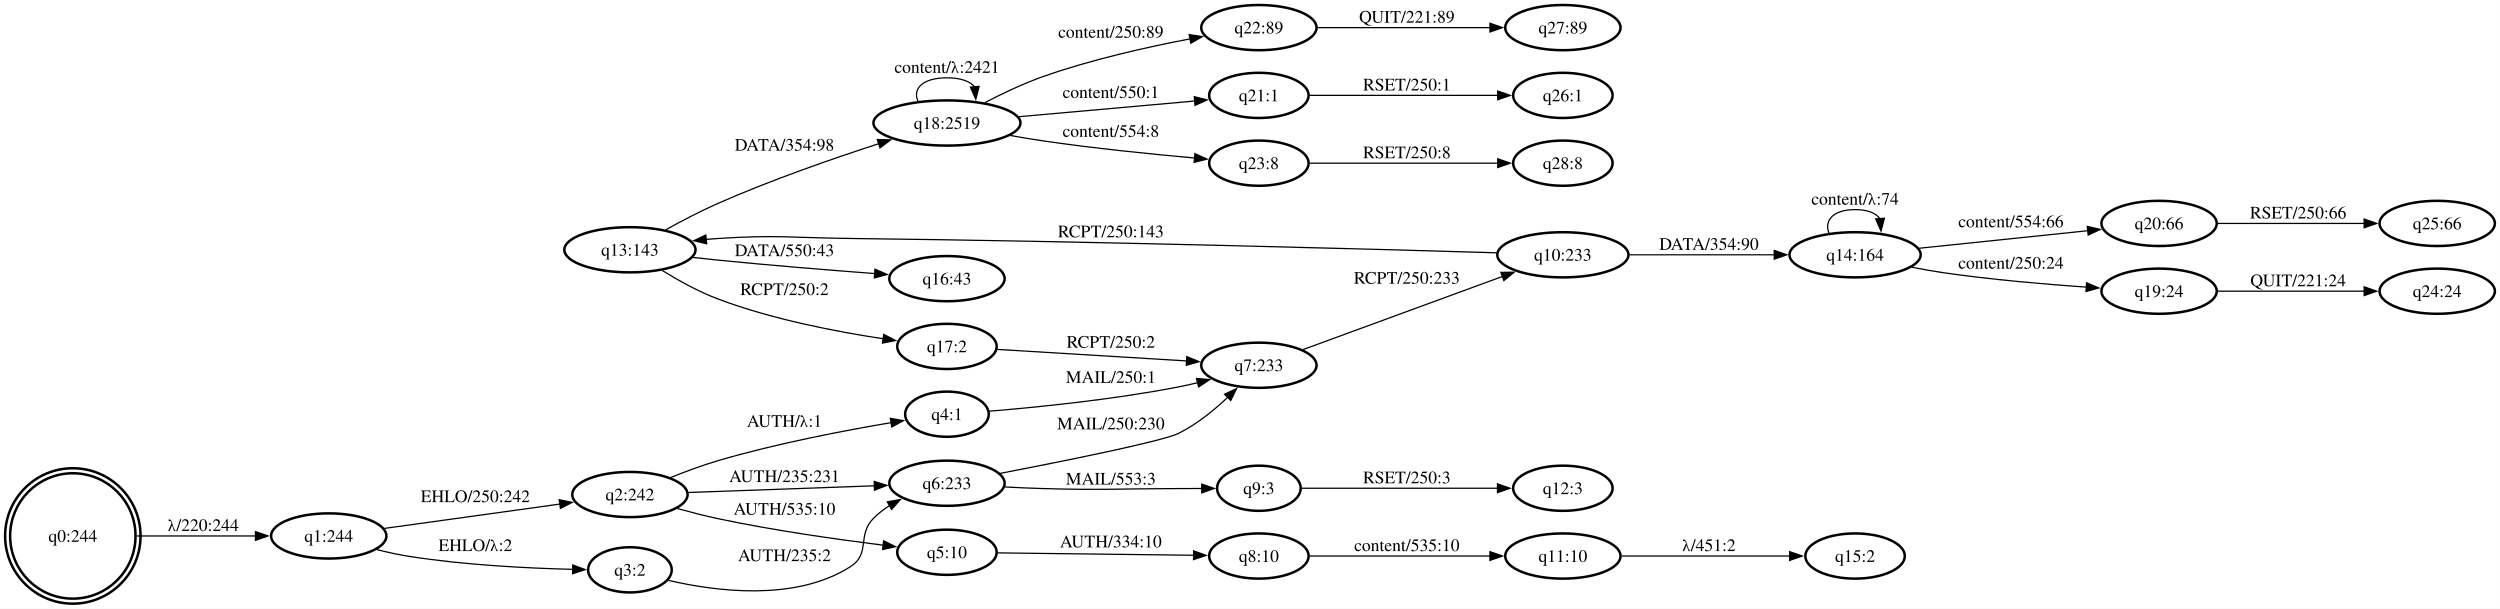
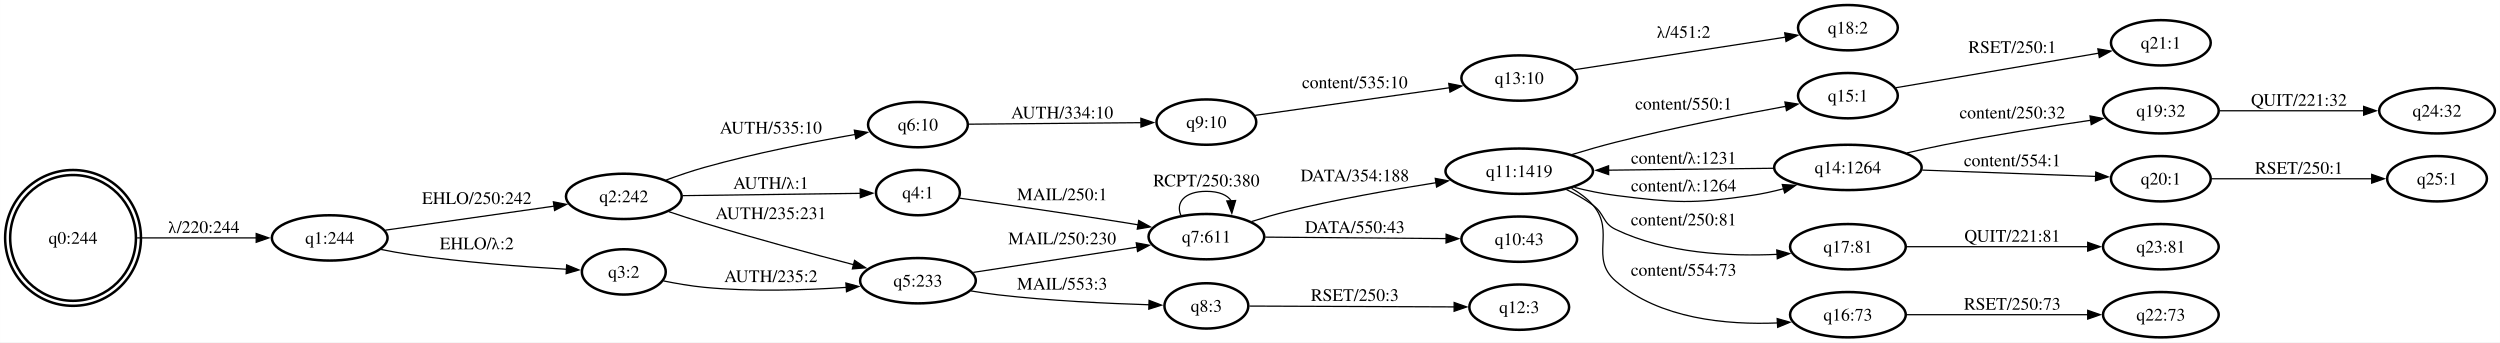
- <svg xmlns="http://www.w3.org/2000/svg" width="1992pt" height="485pt" viewBox="0.00 0.00 1991.65 484.95">
-   <g id="graph0" class="graph" transform="scale(1 1) rotate(0) translate(4 480.95)">
-     <polygon fill="white" stroke="none" points="-4,4 -4,-480.95 1987.65,-480.95 1987.65,4 -4,4" />
+ <svg xmlns="http://www.w3.org/2000/svg" width="1986pt" height="272pt" viewBox="0.00 0.00 1985.85 272.00">
+   <g id="graph0" class="graph" transform="scale(1 1) rotate(0) translate(4 268)">
+     <polygon fill="white" stroke="none" points="-4,4 -4,-268 1981.85,-268 1981.85,4 -4,4" />
    <g id="node1" class="node">
-       <ellipse fill="none" stroke="black" stroke-width="2" cx="750.38" cy="-382.95" rx="58.57" ry="18" />
-       <text text-anchor="middle" x="750.38" y="-378.27" font-family="Times,serif" font-size="14.00">q18:2519</text>
+       <ellipse fill="none" stroke="black" stroke-width="2" cx="1202.8" cy="-206" rx="45.95" ry="18" />
+       <text text-anchor="middle" x="1202.8" y="-201.32" font-family="Times,serif" font-size="14.00">q13:10</text>
+     </g>
+     <g id="node2" class="node">
+       <ellipse fill="none" stroke="black" stroke-width="2" cx="1463.9" cy="-246" rx="39.63" ry="18" />
+       <text text-anchor="middle" x="1463.9" y="-241.32" font-family="Times,serif" font-size="14.00">q18:2</text>
    </g>
    <g id="edge1" class="edge">
-       <path fill="none" stroke="black" d="M727.27,-400.36C722.96,-410.03 730.66,-418.95 750.38,-418.95 761.78,-418.95 769.17,-415.97 772.54,-411.58" />
-       <polygon fill="black" stroke="black" points="776.01,-412.13 773.36,-401.87 769.03,-411.54 776.01,-412.13" />
-       <text text-anchor="middle" x="750.38" y="-422.89" font-family="Times,serif" font-size="14.00">content/λ:2421</text>
-     </g>
-     <g id="node2" class="node">
-       <ellipse fill="none" stroke="black" stroke-width="2" cx="998.9" cy="-458.95" rx="45.95" ry="18" />
-       <text text-anchor="middle" x="998.9" y="-454.27" font-family="Times,serif" font-size="14.00">q22:89</text>
+       <path fill="none" stroke="black" d="M1246.6,-212.61C1292.8,-219.73 1366.2,-231.06 1414.5,-238.52" />
+       <polygon fill="black" stroke="black" points="1413.69,-241.94 1424.1,-240 1414.75,-235.02 1413.69,-241.94" />
+       <text text-anchor="middle" x="1333.4" y="-237.94" font-family="Times,serif" font-size="14.00">λ/451:2</text>
+     </g>
+     <g id="node3" class="node">
+       <ellipse fill="none" stroke="black" stroke-width="2" cx="1202.8" cy="-132" rx="58.57" ry="18" />
+       <text text-anchor="middle" x="1202.8" y="-127.33" font-family="Times,serif" font-size="14.00">q11:1419</text>
+     </g>
+     <g id="node4" class="node">
+       <ellipse fill="none" stroke="black" stroke-width="2" cx="1463.9" cy="-192" rx="39.63" ry="18" />
+       <text text-anchor="middle" x="1463.9" y="-187.32" font-family="Times,serif" font-size="14.00">q15:1</text>
    </g>
    <g id="edge2" class="edge">
-       <path fill="none" stroke="black" d="M780.49,-399.16C794.26,-406.31 811.12,-414.35 826.96,-419.95 865.25,-433.48 910.06,-443.5 944.19,-450" />
-       <polygon fill="black" stroke="black" points="943.37,-453.41 953.84,-451.78 944.64,-446.52 943.37,-453.41" />
-       <text text-anchor="middle" x="880.96" y="-450.89" font-family="Times,serif" font-size="14.00">content/250:89</text>
-     </g>
-     <g id="node3" class="node">
-       <ellipse fill="none" stroke="black" stroke-width="2" cx="998.9" cy="-404.95" rx="39.63" ry="18" />
-       <text text-anchor="middle" x="998.9" y="-400.27" font-family="Times,serif" font-size="14.00">q21:1</text>
+       <path fill="none" stroke="black" d="M1244.8,-145.26C1255.9,-148.65 1268.1,-152.15 1279.4,-155 1324.9,-166.5 1377.6,-176.81 1414.8,-183.6" />
+       <polygon fill="black" stroke="black" points="1413.85,-186.98 1424.31,-185.33 1415.1,-180.1 1413.85,-186.98" />
+       <text text-anchor="middle" x="1333.4" y="-180.94" font-family="Times,serif" font-size="14.00">content/550:1</text>
+     </g>
+     <g id="node5" class="node">
+       <ellipse fill="none" stroke="black" stroke-width="2" cx="1463.9" cy="-72" rx="45.95" ry="18" />
+       <text text-anchor="middle" x="1463.9" y="-67.33" font-family="Times,serif" font-size="14.00">q17:81</text>
    </g>
    <g id="edge3" class="edge">
-       <path fill="none" stroke="black" d="M807.63,-387.97C849.88,-391.74 907.23,-396.86 947.9,-400.48" />
-       <polygon fill="black" stroke="black" points="947.38,-403.95 957.65,-401.35 948,-396.97 947.38,-403.95" />
-       <text text-anchor="middle" x="880.96" y="-402.89" font-family="Times,serif" font-size="14.00">content/550:1</text>
-     </g>
-     <g id="node4" class="node">
-       <ellipse fill="none" stroke="black" stroke-width="2" cx="998.9" cy="-350.95" rx="39.63" ry="18" />
-       <text text-anchor="middle" x="998.9" y="-346.27" font-family="Times,serif" font-size="14.00">q23:8</text>
+       <path fill="none" stroke="black" d="M1240.3,-117.45C1247.6,-113.86 1254.9,-109.67 1261.4,-105 1270.8,-98.11 1268.8,-90.81 1279.4,-85.75 1319.3,-66.6 1369.9,-64.16 1407.8,-65.95" />
+       <polygon fill="black" stroke="black" points="1407.4,-69.43 1417.59,-66.53 1407.82,-62.44 1407.4,-69.43" />
+       <text text-anchor="middle" x="1333.4" y="-88.95" font-family="Times,serif" font-size="14.00">content/250:81</text>
+     </g>
+     <g id="node6" class="node">
+       <ellipse fill="none" stroke="black" stroke-width="2" cx="1463.9" cy="-18" rx="45.95" ry="18" />
+       <text text-anchor="middle" x="1463.9" y="-13.32" font-family="Times,serif" font-size="14.00">q16:73</text>
    </g>
    <g id="edge4" class="edge">
-       <path fill="none" stroke="black" d="M800.88,-373.01C809.55,-371.44 818.5,-369.93 826.96,-368.7 867.54,-362.77 913.83,-358.09 947.99,-355.03" />
-       <polygon fill="black" stroke="black" points="947.93,-358.55 957.58,-354.18 947.31,-351.58 947.93,-358.55" />
-       <text text-anchor="middle" x="880.96" y="-371.89" font-family="Times,serif" font-size="14.00">content/554:8</text>
-     </g>
-     <g id="node5" class="node">
-       <ellipse fill="none" stroke="black" stroke-width="2" cx="1241.1" cy="-458.95" rx="45.95" ry="18" />
-       <text text-anchor="middle" x="1241.1" y="-454.27" font-family="Times,serif" font-size="14.00">q27:89</text>
+       <path fill="none" stroke="black" d="M1244.3,-118.42C1250.7,-114.85 1256.7,-110.44 1261.4,-105 1279.6,-83.83 1258.2,-63.02 1279.4,-44.75 1314.3,-14.56 1367.7,-9.8 1407.9,-11.45" />
+       <polygon fill="black" stroke="black" points="1407.7,-14.94 1417.89,-12.02 1408.1,-7.95 1407.7,-14.94" />
+       <text text-anchor="middle" x="1333.4" y="-48.95" font-family="Times,serif" font-size="14.00">content/554:73</text>
+     </g>
+     <g id="node7" class="node">
+       <ellipse fill="none" stroke="black" stroke-width="2" cx="1463.9" cy="-135" rx="58.57" ry="18" />
+       <text text-anchor="middle" x="1463.9" y="-130.32" font-family="Times,serif" font-size="14.00">q14:1264</text>
    </g>
    <g id="edge5" class="edge">
-       <path fill="none" stroke="black" d="M1045.6,-458.95C1084.7,-458.95 1141.1,-458.95 1183.1,-458.95" />
-       <polygon fill="black" stroke="black" points="1182.99,-462.45 1192.99,-458.95 1182.99,-455.45 1182.99,-462.45" />
-       <text text-anchor="middle" x="1116.8" y="-462.89" font-family="Times,serif" font-size="14.00">QUIT/221:89</text>
-     </g>
-     <g id="node6" class="node">
-       <ellipse fill="none" stroke="black" stroke-width="2" cx="1241.1" cy="-404.95" rx="39.63" ry="18" />
-       <text text-anchor="middle" x="1241.1" y="-400.27" font-family="Times,serif" font-size="14.00">q26:1</text>
+       <path fill="none" stroke="black" d="M1246.6,-119.13C1257.2,-116.48 1268.6,-114.1 1279.4,-112.75 1327,-106.78 1339.9,-105.9 1387.4,-112.75 1395.7,-113.96 1404.5,-115.88 1412.9,-118.1" />
+       <polygon fill="black" stroke="black" points="1411.77,-121.42 1422.34,-120.76 1413.67,-114.68 1411.77,-121.42" />
+       <text text-anchor="middle" x="1333.4" y="-115.95" font-family="Times,serif" font-size="14.00">content/λ:1264</text>
+     </g>
+     <g id="node8" class="node">
+       <ellipse fill="none" stroke="black" stroke-width="2" cx="1712.5" cy="-234" rx="39.63" ry="18" />
+       <text text-anchor="middle" x="1712.5" y="-229.32" font-family="Times,serif" font-size="14.00">q21:1</text>
    </g>
    <g id="edge6" class="edge">
-       <path fill="none" stroke="black" d="M1039.3,-404.95C1080.2,-404.95 1144.4,-404.95 1189.2,-404.95" />
-       <polygon fill="black" stroke="black" points="1189.19,-408.45 1199.19,-404.95 1189.19,-401.45 1189.19,-408.45" />
-       <text text-anchor="middle" x="1116.8" y="-408.89" font-family="Times,serif" font-size="14.00">RSET/250:1</text>
-     </g>
-     <g id="node7" class="node">
-       <ellipse fill="none" stroke="black" stroke-width="2" cx="1241.1" cy="-350.95" rx="39.63" ry="18" />
-       <text text-anchor="middle" x="1241.1" y="-346.27" font-family="Times,serif" font-size="14.00">q28:8</text>
+       <path fill="none" stroke="black" d="M1502.1,-198.33C1545.1,-205.66 1616,-217.74 1663.2,-225.78" />
+       <polygon fill="black" stroke="black" points="1662.46,-229.2 1672.91,-227.43 1663.63,-222.3 1662.46,-229.2" />
+       <text text-anchor="middle" x="1594.5" y="-225.94" font-family="Times,serif" font-size="14.00">RSET/250:1</text>
+     </g>
+     <g id="node9" class="node">
+       <ellipse fill="none" stroke="black" stroke-width="2" cx="1712.5" cy="-72" rx="45.95" ry="18" />
+       <text text-anchor="middle" x="1712.5" y="-67.33" font-family="Times,serif" font-size="14.00">q23:81</text>
    </g>
    <g id="edge7" class="edge">
-       <path fill="none" stroke="black" d="M1039.3,-350.95C1080.2,-350.95 1144.4,-350.95 1189.2,-350.95" />
-       <polygon fill="black" stroke="black" points="1189.19,-354.45 1199.19,-350.95 1189.19,-347.45 1189.19,-354.45" />
-       <text text-anchor="middle" x="1116.8" y="-354.89" font-family="Times,serif" font-size="14.00">RSET/250:8</text>
-     </g>
-     <g id="node8" class="node">
-       <ellipse fill="none" stroke="black" stroke-width="2" cx="1241.1" cy="-277.95" rx="52.26" ry="18" />
-       <text text-anchor="middle" x="1241.1" y="-273.27" font-family="Times,serif" font-size="14.00">q10:233</text>
-     </g>
-     <g id="node9" class="node">
-       <ellipse fill="none" stroke="black" stroke-width="2" cx="1473.9" cy="-277.95" rx="52.26" ry="18" />
-       <text text-anchor="middle" x="1473.9" y="-273.27" font-family="Times,serif" font-size="14.00">q14:164</text>
+       <path fill="none" stroke="black" d="M1510.7,-72C1551.4,-72 1610.9,-72 1654.6,-72" />
+       <polygon fill="black" stroke="black" points="1654.39,-75.5 1664.39,-72 1654.39,-68.5 1654.39,-75.5" />
+       <text text-anchor="middle" x="1594.5" y="-75.95" font-family="Times,serif" font-size="14.00">QUIT/221:81</text>
+     </g>
+     <g id="node10" class="node">
+       <ellipse fill="none" stroke="black" stroke-width="2" cx="1712.5" cy="-18" rx="45.95" ry="18" />
+       <text text-anchor="middle" x="1712.5" y="-13.32" font-family="Times,serif" font-size="14.00">q22:73</text>
    </g>
    <g id="edge8" class="edge">
-       <path fill="none" stroke="black" d="M1294.2,-277.95C1328.4,-277.95 1373.3,-277.95 1409.6,-277.95" />
-       <polygon fill="black" stroke="black" points="1409.49,-281.45 1419.49,-277.95 1409.49,-274.45 1409.49,-281.45" />
-       <text text-anchor="middle" x="1357.5" y="-281.89" font-family="Times,serif" font-size="14.00">DATA/354:90</text>
-     </g>
-     <g id="node10" class="node">
-       <ellipse fill="none" stroke="black" stroke-width="2" cx="497.8" cy="-281.95" rx="52.26" ry="18" />
-       <text text-anchor="middle" x="497.8" y="-277.27" font-family="Times,serif" font-size="14.00">q13:143</text>
+       <path fill="none" stroke="black" d="M1510.7,-18C1551.4,-18 1610.9,-18 1654.6,-18" />
+       <polygon fill="black" stroke="black" points="1654.39,-21.5 1664.39,-18 1654.39,-14.5 1654.39,-21.5" />
+       <text text-anchor="middle" x="1594.5" y="-21.95" font-family="Times,serif" font-size="14.00">RSET/250:73</text>
    </g>
    <g id="edge9" class="edge">
-       <path fill="none" stroke="black" d="M1188.2,-279.54C1088.5,-282.5 863.35,-288.77 673.81,-290.95 626.81,-291.49 614.96,-293.98 568.06,-290.95 564.88,-290.74 561.63,-290.48 558.35,-290.19" />
-       <polygon fill="black" stroke="black" points="558.97,-286.73 548.67,-289.19 558.25,-293.7 558.97,-286.73" />
-       <text text-anchor="middle" x="880.96" y="-291.89" font-family="Times,serif" font-size="14.00">RCPT/250:143</text>
+       <path fill="none" stroke="black" d="M1404.7,-134.33C1365.8,-133.88 1314.6,-133.28 1273.6,-132.81" />
+       <polygon fill="black" stroke="black" points="1273.85,-129.31 1263.81,-132.7 1273.77,-136.31 1273.85,-129.31" />
+       <text text-anchor="middle" x="1333.4" y="-137.94" font-family="Times,serif" font-size="14.00">content/λ:1231</text>
+     </g>
+     <g id="node11" class="node">
+       <ellipse fill="none" stroke="black" stroke-width="2" cx="1712.5" cy="-126" rx="39.63" ry="18" />
+       <text text-anchor="middle" x="1712.5" y="-121.33" font-family="Times,serif" font-size="14.00">q20:1</text>
    </g>
    <g id="edge10" class="edge">
-       <path fill="none" stroke="black" d="M1453.1,-295.36C1449.2,-305.03 1456.1,-313.95 1473.9,-313.95 1484.1,-313.95 1490.8,-310.97 1493.8,-306.58" />
-       <polygon fill="black" stroke="black" points="1497.27,-307.12 1494.58,-296.87 1490.29,-306.56 1497.27,-307.12" />
-       <text text-anchor="middle" x="1473.9" y="-317.89" font-family="Times,serif" font-size="14.00">content/λ:74</text>
-     </g>
-     <g id="node11" class="node">
-       <ellipse fill="none" stroke="black" stroke-width="2" cx="1716.1" cy="-302.95" rx="45.95" ry="18" />
-       <text text-anchor="middle" x="1716.1" y="-298.27" font-family="Times,serif" font-size="14.00">q20:66</text>
+       <path fill="none" stroke="black" d="M1523,-132.88C1564.9,-131.35 1620.8,-129.31 1660.8,-127.85" />
+       <polygon fill="black" stroke="black" points="1660.82,-131.35 1670.69,-127.49 1660.56,-124.36 1660.82,-131.35" />
+       <text text-anchor="middle" x="1594.5" y="-135.94" font-family="Times,serif" font-size="14.00">content/554:1</text>
+     </g>
+     <g id="node12" class="node">
+       <ellipse fill="none" stroke="black" stroke-width="2" cx="1712.5" cy="-180" rx="45.95" ry="18" />
+       <text text-anchor="middle" x="1712.5" y="-175.32" font-family="Times,serif" font-size="14.00">q19:32</text>
    </g>
    <g id="edge11" class="edge">
-       <path fill="none" stroke="black" d="M1524.9,-283.16C1564.2,-287.24 1618.8,-292.92 1659.4,-297.15" />
-       <polygon fill="black" stroke="black" points="1658.88,-300.61 1669.19,-298.17 1659.61,-293.65 1658.88,-300.61" />
-       <text text-anchor="middle" x="1598.1" y="-299.89" font-family="Times,serif" font-size="14.00">content/554:66</text>
-     </g>
-     <g id="node12" class="node">
-       <ellipse fill="none" stroke="black" stroke-width="2" cx="1716.1" cy="-248.95" rx="45.95" ry="18" />
-       <text text-anchor="middle" x="1716.1" y="-244.27" font-family="Times,serif" font-size="14.00">q19:24</text>
+       <path fill="none" stroke="black" d="M1510.8,-146.52C1520.6,-148.81 1530.9,-151.09 1540.5,-153 1579.3,-160.67 1623.4,-167.59 1657.1,-172.51" />
+       <polygon fill="black" stroke="black" points="1656.21,-175.92 1666.6,-173.87 1657.2,-168.99 1656.21,-175.92" />
+       <text text-anchor="middle" x="1594.5" y="-173.94" font-family="Times,serif" font-size="14.00">content/250:32</text>
+     </g>
+     <g id="node13" class="node">
+       <ellipse fill="none" stroke="black" stroke-width="2" cx="1931.9" cy="-126" rx="39.63" ry="18" />
+       <text text-anchor="middle" x="1931.9" y="-121.33" font-family="Times,serif" font-size="14.00">q25:1</text>
    </g>
    <g id="edge12" class="edge">
-       <path fill="none" stroke="black" d="M1519.1,-268.05C1527.4,-266.42 1536,-264.88 1544.1,-263.7 1582,-258.19 1624.9,-254.5 1658.2,-252.18" />
-       <polygon fill="black" stroke="black" points="1658.34,-255.68 1668.09,-251.52 1657.88,-248.69 1658.34,-255.68" />
-       <text text-anchor="middle" x="1598.1" y="-266.89" font-family="Times,serif" font-size="14.00">content/250:24</text>
+       <path fill="none" stroke="black" d="M1753.1,-126C1788.9,-126 1841.7,-126 1880.5,-126" />
+       <polygon fill="black" stroke="black" points="1879.99,-129.5 1889.99,-126 1879.99,-122.5 1879.99,-129.5" />
+       <text text-anchor="middle" x="1822.2" y="-129.94" font-family="Times,serif" font-size="14.00">RSET/250:1</text>
+     </g>
+     <g id="node14" class="node">
+       <ellipse fill="none" stroke="black" stroke-width="2" cx="1931.9" cy="-180" rx="45.95" ry="18" />
+       <text text-anchor="middle" x="1931.9" y="-175.32" font-family="Times,serif" font-size="14.00">q24:32</text>
    </g>
    <g id="edge13" class="edge">
-       <path fill="none" stroke="black" d="M526.29,-297.87C538.81,-304.8 553.96,-312.74 568.06,-318.95 610.14,-337.49 659.43,-354.6 696,-366.46" />
-       <polygon fill="black" stroke="black" points="694.88,-369.77 705.47,-369.51 697.02,-363.11 694.88,-369.77" />
-       <text text-anchor="middle" x="620.93" y="-360.89" font-family="Times,serif" font-size="14.00">DATA/354:98</text>
-     </g>
-     <g id="node13" class="node">
-       <ellipse fill="none" stroke="black" stroke-width="2" cx="750.38" cy="-258.95" rx="45.95" ry="18" />
-       <text text-anchor="middle" x="750.38" y="-254.27" font-family="Times,serif" font-size="14.00">q16:43</text>
+       <path fill="none" stroke="black" d="M1759.3,-180C1792.7,-180 1838.1,-180 1873.8,-180" />
+       <polygon fill="black" stroke="black" points="1873.59,-183.5 1883.59,-180 1873.59,-176.5 1873.59,-183.5" />
+       <text text-anchor="middle" x="1822.2" y="-183.94" font-family="Times,serif" font-size="14.00">QUIT/221:32</text>
+     </g>
+     <g id="node15" class="node">
+       <ellipse fill="none" stroke="black" stroke-width="2" cx="954.27" cy="-80" rx="45.95" ry="18" />
+       <text text-anchor="middle" x="954.27" y="-75.33" font-family="Times,serif" font-size="14.00">q7:611</text>
    </g>
    <g id="edge14" class="edge">
-       <path fill="none" stroke="black" d="M547.96,-275.86C554.71,-275.09 561.55,-274.35 568.06,-273.7 609.89,-269.51 657.23,-265.69 693.05,-262.98" />
-       <polygon fill="black" stroke="black" points="693.04,-266.49 702.75,-262.26 692.52,-259.51 693.04,-266.49" />
-       <text text-anchor="middle" x="620.93" y="-276.89" font-family="Times,serif" font-size="14.00">DATA/550:43</text>
-     </g>
-     <g id="node14" class="node">
-       <ellipse fill="none" stroke="black" stroke-width="2" cx="750.38" cy="-204.95" rx="39.63" ry="18" />
-       <text text-anchor="middle" x="750.38" y="-200.27" font-family="Times,serif" font-size="14.00">q17:2</text>
+       <path fill="none" stroke="black" d="M990.32,-92.06C999.35,-94.91 1009.1,-97.76 1018.2,-100 1057.2,-109.55 1101.5,-117.35 1136.8,-122.87" />
+       <polygon fill="black" stroke="black" points="1136.09,-126.3 1146.5,-124.35 1137.15,-119.38 1136.09,-126.3" />
+       <text text-anchor="middle" x="1072.2" y="-123.95" font-family="Times,serif" font-size="14.00">DATA/354:188</text>
    </g>
    <g id="edge15" class="edge">
-       <path fill="none" stroke="black" d="M523.53,-265.44C536.35,-257.54 552.54,-248.55 568.06,-242.7 611.14,-226.46 662.76,-216.58 699.88,-211.02" />
-       <polygon fill="black" stroke="black" points="700.01,-214.54 709.41,-209.65 699.01,-207.61 700.01,-214.54" />
-       <text text-anchor="middle" x="620.93" y="-245.89" font-family="Times,serif" font-size="14.00">RCPT/250:2</text>
-     </g>
-     <g id="node15" class="node">
-       <ellipse fill="none" stroke="black" stroke-width="2" cx="1937.7" cy="-302.95" rx="45.95" ry="18" />
-       <text text-anchor="middle" x="1937.7" y="-298.27" font-family="Times,serif" font-size="14.00">q25:66</text>
+       <path fill="none" stroke="black" d="M933.97,-97.04C929.83,-106.86 936.59,-116 954.27,-116 964.49,-116 971.07,-112.94 973.99,-108.47" />
+       <polygon fill="black" stroke="black" points="977.48,-108.71 974.49,-98.55 970.49,-108.36 977.48,-108.71" />
+       <text text-anchor="middle" x="954.27" y="-119.95" font-family="Times,serif" font-size="14.00">RCPT/250:380</text>
+     </g>
+     <g id="node16" class="node">
+       <ellipse fill="none" stroke="black" stroke-width="2" cx="1202.8" cy="-78" rx="45.95" ry="18" />
+       <text text-anchor="middle" x="1202.8" y="-73.33" font-family="Times,serif" font-size="14.00">q10:43</text>
    </g>
    <g id="edge16" class="edge">
-       <path fill="none" stroke="black" d="M1762.9,-302.95C1796.8,-302.95 1843.2,-302.95 1879.6,-302.95" />
-       <polygon fill="black" stroke="black" points="1879.49,-306.45 1889.49,-302.95 1879.49,-299.45 1879.49,-306.45" />
-       <text text-anchor="middle" x="1826.9" y="-306.89" font-family="Times,serif" font-size="14.00">RSET/250:66</text>
-     </g>
-     <g id="node16" class="node">
-       <ellipse fill="none" stroke="black" stroke-width="2" cx="1937.7" cy="-248.95" rx="45.95" ry="18" />
-       <text text-anchor="middle" x="1937.7" y="-244.27" font-family="Times,serif" font-size="14.00">q24:24</text>
+       <path fill="none" stroke="black" d="M1001.06,-79.63C1041.7,-79.3 1101.3,-78.82 1144.9,-78.46" />
+       <polygon fill="black" stroke="black" points="1144.71,-81.96 1154.69,-78.38 1144.66,-74.96 1144.71,-81.96" />
+       <text text-anchor="middle" x="1072.2" y="-82.95" font-family="Times,serif" font-size="14.00">DATA/550:43</text>
+     </g>
+     <g id="node17" class="node">
+       <ellipse fill="none" stroke="black" stroke-width="2" cx="491.48" cy="-112" rx="45.95" ry="18" />
+       <text text-anchor="middle" x="491.48" y="-107.33" font-family="Times,serif" font-size="14.00">q2:242</text>
+     </g>
+     <g id="node18" class="node">
+       <ellipse fill="none" stroke="black" stroke-width="2" cx="725.13" cy="-169" rx="39.63" ry="18" />
+       <text text-anchor="middle" x="725.13" y="-164.32" font-family="Times,serif" font-size="14.00">q6:10</text>
    </g>
    <g id="edge17" class="edge">
-       <path fill="none" stroke="black" d="M1762.9,-248.95C1796.8,-248.95 1843.2,-248.95 1879.6,-248.95" />
-       <polygon fill="black" stroke="black" points="1879.49,-252.45 1889.49,-248.95 1879.49,-245.45 1879.49,-252.45" />
-       <text text-anchor="middle" x="1826.9" y="-252.89" font-family="Times,serif" font-size="14.00">QUIT/221:24</text>
-     </g>
-     <g id="node17" class="node">
-       <ellipse fill="none" stroke="black" stroke-width="2" cx="998.9" cy="-189.95" rx="45.95" ry="18" />
-       <text text-anchor="middle" x="998.9" y="-185.27" font-family="Times,serif" font-size="14.00">q7:233</text>
+       <path fill="none" stroke="black" d="M525.17,-125.01C534.82,-128.56 545.46,-132.19 555.43,-135 595.35,-146.25 641.58,-155.29 675.53,-161.22" />
+       <polygon fill="black" stroke="black" points="674.61,-164.61 685.06,-162.85 675.79,-157.71 674.61,-164.61" />
+       <text text-anchor="middle" x="608.31" y="-161.94" font-family="Times,serif" font-size="14.00">AUTH/535:10</text>
+     </g>
+     <g id="node19" class="node">
+       <ellipse fill="none" stroke="black" stroke-width="2" cx="725.13" cy="-45" rx="45.95" ry="18" />
+       <text text-anchor="middle" x="725.13" y="-40.33" font-family="Times,serif" font-size="14.00">q5:233</text>
    </g>
    <g id="edge18" class="edge">
-       <path fill="none" stroke="black" d="M790.44,-202.57C831.12,-200.1 895.23,-196.19 941.42,-193.38" />
-       <polygon fill="black" stroke="black" points="941.47,-196.88 951.24,-192.78 941.04,-189.9 941.47,-196.88" />
-       <text text-anchor="middle" x="880.96" y="-203.89" font-family="Times,serif" font-size="14.00">RCPT/250:2</text>
+       <path fill="none" stroke="black" d="M527.32,-99.82C536.44,-96.75 546.27,-93.53 555.43,-90.75 595.08,-78.69 640.43,-66.48 674.12,-57.71" />
+       <polygon fill="black" stroke="black" points="674.8,-61.15 683.6,-55.25 673.05,-54.37 674.8,-61.15" />
+       <text text-anchor="middle" x="608.31" y="-93.95" font-family="Times,serif" font-size="14.00">AUTH/235:231</text>
+     </g>
+     <g id="node20" class="node">
+       <ellipse fill="none" stroke="black" stroke-width="2" cx="725.13" cy="-115" rx="33.32" ry="18" />
+       <text text-anchor="middle" x="725.13" y="-110.33" font-family="Times,serif" font-size="14.00">q4:1</text>
+     </g>
+     <g id="edge19" class="edge">
+       <path fill="none" stroke="black" d="M538.25,-112.59C579.17,-113.12 638.78,-113.89 679.39,-114.42" />
+       <polygon fill="black" stroke="black" points="679.26,-117.92 689.31,-114.55 679.35,-110.92 679.26,-117.92" />
+       <text text-anchor="middle" x="608.31" y="-117.95" font-family="Times,serif" font-size="14.00">AUTH/λ:1</text>
+     </g>
+     <g id="node21" class="node">
+       <ellipse fill="none" stroke="black" stroke-width="2" cx="954.27" cy="-171" rx="39.63" ry="18" />
+       <text text-anchor="middle" x="954.27" y="-166.32" font-family="Times,serif" font-size="14.00">q9:10</text>
+     </g>
+     <g id="edge20" class="edge">
+       <path fill="none" stroke="black" d="M765.69,-169.35C803.6,-169.68 861,-170.19 902.32,-170.55" />
+       <polygon fill="black" stroke="black" points="902.24,-174.05 912.27,-170.64 902.3,-167.05 902.24,-174.05" />
+       <text text-anchor="middle" x="839.7" y="-173.94" font-family="Times,serif" font-size="14.00">AUTH/334:10</text>
+     </g>
+     <g id="edge21" class="edge">
+       <path fill="none" stroke="black" d="M769.12,-51.62C805.99,-57.31 859.31,-65.52 899.1,-71.65" />
+       <polygon fill="black" stroke="black" points="898.55,-75.11 908.96,-73.17 899.61,-68.19 898.55,-75.11" />
+       <text text-anchor="middle" x="839.7" y="-73.95" font-family="Times,serif" font-size="14.00">MAIL/250:230</text>
+     </g>
+     <g id="node22" class="node">
+       <ellipse fill="none" stroke="black" stroke-width="2" cx="954.27" cy="-25" rx="33.32" ry="18" />
+       <text text-anchor="middle" x="954.27" y="-20.32" font-family="Times,serif" font-size="14.00">q8:3</text>
+     </g>
+     <g id="edge22" class="edge">
+       <path fill="none" stroke="black" d="M767.33,-36.88C774.55,-35.68 782.02,-34.57 789.08,-33.75 829.54,-29.07 875.9,-26.89 909.02,-25.88" />
+       <polygon fill="black" stroke="black" points="908.74,-29.39 918.64,-25.61 908.54,-22.39 908.74,-29.39" />
+       <text text-anchor="middle" x="839.7" y="-37.95" font-family="Times,serif" font-size="14.00">MAIL/553:3</text>
+     </g>
+     <g id="edge23" class="edge">
+       <path fill="none" stroke="black" d="M758.26,-110.57C791.39,-105.95 844.53,-98.35 890.33,-91 893.51,-90.49 896.78,-89.95 900.08,-89.4" />
+       <polygon fill="black" stroke="black" points="900.54,-92.87 909.82,-87.75 899.37,-85.97 900.54,-92.87" />
+       <text text-anchor="middle" x="839.7" y="-108.95" font-family="Times,serif" font-size="14.00">MAIL/250:1</text>
+     </g>
+     <g id="edge24" class="edge">
+       <path fill="none" stroke="black" d="M992.98,-176.35C1034.2,-182.21 1100.7,-191.65 1147.5,-198.3" />
+       <polygon fill="black" stroke="black" points="1146.81,-201.74 1157.2,-199.67 1147.79,-194.81 1146.81,-201.74" />
+       <text text-anchor="middle" x="1072.2" y="-197.94" font-family="Times,serif" font-size="14.00">content/535:10</text>
+     </g>
+     <g id="node23" class="node">
+       <ellipse fill="none" stroke="black" stroke-width="2" cx="1202.8" cy="-24" rx="39.63" ry="18" />
+       <text text-anchor="middle" x="1202.8" y="-19.32" font-family="Times,serif" font-size="14.00">q12:3</text>
+     </g>
+     <g id="edge25" class="edge">
+       <path fill="none" stroke="black" d="M988.52,-24.86C1030.4,-24.7 1102.7,-24.4 1151.4,-24.2" />
+       <polygon fill="black" stroke="black" points="1151.1,-27.71 1161.09,-24.17 1151.07,-20.71 1151.1,-27.71" />
+       <text text-anchor="middle" x="1072.2" y="-28.95" font-family="Times,serif" font-size="14.00">RSET/250:3</text>
+     </g>
+     <g id="node24" class="node">
+       <ellipse fill="none" stroke="black" stroke-width="2" cx="257.84" cy="-79" rx="45.95" ry="18" />
+       <text text-anchor="middle" x="257.84" y="-74.33" font-family="Times,serif" font-size="14.00">q1:244</text>
+     </g>
+     <g id="edge26" class="edge">
+       <path fill="none" stroke="black" d="M302.14,-85.17C340,-90.56 395.17,-98.42 436.02,-104.24" />
+       <polygon fill="black" stroke="black" points="435.51,-107.7 445.9,-105.65 436.49,-100.77 435.51,-107.7" />
+       <text text-anchor="middle" x="374.66" y="-105.95" font-family="Times,serif" font-size="14.00">EHLO/250:242</text>
+     </g>
+     <g id="node25" class="node">
+       <ellipse fill="none" stroke="black" stroke-width="2" cx="491.48" cy="-52" rx="33.32" ry="18" />
+       <text text-anchor="middle" x="491.48" y="-47.33" font-family="Times,serif" font-size="14.00">q3:2</text>
    </g>
    <g id="edge27" class="edge">
-       <path fill="none" stroke="black" d="M1034.1,-202.46C1075.7,-217.71 1146.2,-243.54 1192.9,-260.67" />
-       <polygon fill="black" stroke="black" points="1191.68,-263.95 1202.28,-264.09 1194.08,-257.38 1191.68,-263.95" />
-       <text text-anchor="middle" x="1116.8" y="-254.89" font-family="Times,serif" font-size="14.00">RCPT/250:233</text>
-     </g>
-     <g id="node18" class="node">
-       <ellipse fill="none" stroke="black" stroke-width="2" cx="497.8" cy="-86.95" rx="45.95" ry="18" />
-       <text text-anchor="middle" x="497.8" y="-82.27" font-family="Times,serif" font-size="14.00">q2:242</text>
-     </g>
-     <g id="node19" class="node">
-       <ellipse fill="none" stroke="black" stroke-width="2" cx="750.38" cy="-95.95" rx="45.95" ry="18" />
-       <text text-anchor="middle" x="750.38" y="-91.27" font-family="Times,serif" font-size="14.00">q6:233</text>
-     </g>
-     <g id="edge19" class="edge">
-       <path fill="none" stroke="black" d="M544.47,-88.59C586.15,-90.08 647.92,-92.3 692.73,-93.91" />
-       <polygon fill="black" stroke="black" points="692.4,-97.4 702.52,-94.26 692.65,-90.41 692.4,-97.4" />
-       <text text-anchor="middle" x="620.93" y="-96.9" font-family="Times,serif" font-size="14.00">AUTH/235:231</text>
-     </g>
-     <g id="node20" class="node">
-       <ellipse fill="none" stroke="black" stroke-width="2" cx="750.38" cy="-40.95" rx="39.63" ry="18" />
-       <text text-anchor="middle" x="750.38" y="-36.27" font-family="Times,serif" font-size="14.00">q5:10</text>
-     </g>
-     <g id="edge20" class="edge">
-       <path fill="none" stroke="black" d="M535.61,-75.8C546.03,-72.89 557.44,-69.95 568.06,-67.7 612.16,-58.35 662.98,-51.16 699.58,-46.6" />
-       <polygon fill="black" stroke="black" points="699.93,-50.08 709.43,-45.39 699.08,-43.13 699.93,-50.08" />
-       <text text-anchor="middle" x="620.93" y="-70.9" font-family="Times,serif" font-size="14.00">AUTH/535:10</text>
-     </g>
-     <g id="node21" class="node">
-       <ellipse fill="none" stroke="black" stroke-width="2" cx="750.38" cy="-150.95" rx="33.32" ry="18" />
-       <text text-anchor="middle" x="750.38" y="-146.27" font-family="Times,serif" font-size="14.00">q4:1</text>
-     </g>
-     <g id="edge21" class="edge">
-       <path fill="none" stroke="black" d="M530.13,-100.46C541.87,-105.18 555.43,-110.23 568.06,-113.95 614.56,-127.65 669.24,-138.05 706.3,-144.29" />
-       <polygon fill="black" stroke="black" points="705.28,-147.67 715.72,-145.84 706.42,-140.76 705.28,-147.67" />
-       <text text-anchor="middle" x="620.93" y="-140.89" font-family="Times,serif" font-size="14.00">AUTH/λ:1</text>
-     </g>
-     <g id="edge23" class="edge">
-       <path fill="none" stroke="black" d="M792.78,-103.79C842.94,-113.47 922.33,-129.41 934.96,-135.7 949.32,-142.86 963.09,-154.04 974.07,-164.4" />
-       <polygon fill="black" stroke="black" points="971.57,-166.85 981.15,-171.37 976.48,-161.86 971.57,-166.85" />
-       <text text-anchor="middle" x="880.96" y="-138.89" font-family="Times,serif" font-size="14.00">MAIL/250:230</text>
-     </g>
-     <g id="node22" class="node">
-       <ellipse fill="none" stroke="black" stroke-width="2" cx="998.9" cy="-91.95" rx="33.32" ry="18" />
-       <text text-anchor="middle" x="998.9" y="-87.27" font-family="Times,serif" font-size="14.00">q9:3</text>
-     </g>
-     <g id="edge22" class="edge">
-       <path fill="none" stroke="black" d="M796.52,-92.99C806.54,-92.45 817.1,-91.97 826.96,-91.7 874.94,-90.35 886.96,-91.6 934.96,-91.7 941.03,-91.71 947.44,-91.73 953.75,-91.75" />
-       <polygon fill="black" stroke="black" points="953.38,-95.25 963.4,-91.78 953.41,-88.25 953.38,-95.25" />
-       <text text-anchor="middle" x="880.96" y="-94.9" font-family="Times,serif" font-size="14.00">MAIL/553:3</text>
-     </g>
-     <g id="node23" class="node">
-       <ellipse fill="none" stroke="black" stroke-width="2" cx="998.9" cy="-37.95" rx="39.63" ry="18" />
-       <text text-anchor="middle" x="998.9" y="-33.27" font-family="Times,serif" font-size="14.00">q8:10</text>
-     </g>
-     <g id="edge24" class="edge">
-       <path fill="none" stroke="black" d="M790.99,-40.46C833.4,-39.95 900.82,-39.13 947.11,-38.56" />
-       <polygon fill="black" stroke="black" points="946.92,-42.07 956.88,-38.45 946.83,-35.07 946.92,-42.07" />
-       <text text-anchor="middle" x="880.96" y="-44.9" font-family="Times,serif" font-size="14.00">AUTH/334:10</text>
-     </g>
-     <g id="edge25" class="edge">
-       <path fill="none" stroke="black" d="M784.11,-153.34C821,-156.38 882.67,-162.49 934.96,-172.7 939.91,-173.66 945.04,-174.81 950.14,-176.06" />
-       <polygon fill="black" stroke="black" points="949.15,-179.42 959.7,-178.51 950.89,-172.64 949.15,-179.42" />
-       <text text-anchor="middle" x="880.96" y="-175.89" font-family="Times,serif" font-size="14.00">MAIL/250:1</text>
-     </g>
-     <g id="node24" class="node">
-       <ellipse fill="none" stroke="black" stroke-width="2" cx="1241.1" cy="-91.95" rx="39.63" ry="18" />
-       <text text-anchor="middle" x="1241.1" y="-87.27" font-family="Times,serif" font-size="14.00">q12:3</text>
-     </g>
-     <g id="edge26" class="edge">
-       <path fill="none" stroke="black" d="M1033,-91.95C1073.4,-91.95 1141.9,-91.95 1189,-91.95" />
-       <polygon fill="black" stroke="black" points="1188.99,-95.45 1198.99,-91.95 1188.99,-88.45 1188.99,-95.45" />
-       <text text-anchor="middle" x="1116.8" y="-95.9" font-family="Times,serif" font-size="14.00">RSET/250:3</text>
-     </g>
-     <g id="node25" class="node">
-       <ellipse fill="none" stroke="black" stroke-width="2" cx="1241.1" cy="-37.95" rx="45.95" ry="18" />
-       <text text-anchor="middle" x="1241.1" y="-33.27" font-family="Times,serif" font-size="14.00">q11:10</text>
+       <path fill="none" stroke="black" d="M298.66,-69.83C306.31,-68.29 314.27,-66.84 321.79,-65.75 363.67,-59.66 411.82,-56.07 445.93,-54.1" />
+       <polygon fill="black" stroke="black" points="446.07,-57.59 455.86,-53.55 445.68,-50.6 446.07,-57.59" />
+       <text text-anchor="middle" x="374.66" y="-69.95" font-family="Times,serif" font-size="14.00">EHLO/λ:2</text>
    </g>
    <g id="edge28" class="edge">
-       <path fill="none" stroke="black" d="M1039.3,-37.95C1078.4,-37.95 1138.7,-37.95 1183.1,-37.95" />
-       <polygon fill="black" stroke="black" points="1182.99,-41.45 1192.99,-37.95 1182.99,-34.45 1182.99,-41.45" />
-       <text text-anchor="middle" x="1116.8" y="-41.9" font-family="Times,serif" font-size="14.00">content/535:10</text>
+       <path fill="none" stroke="black" d="M523.05,-44.83C533.28,-42.76 544.79,-40.78 555.43,-39.75 593,-36.13 635.47,-37.48 668.4,-39.72" />
+       <polygon fill="black" stroke="black" points="667.89,-43.19 678.12,-40.43 668.4,-36.21 667.89,-43.19" />
+       <text text-anchor="middle" x="608.31" y="-43.95" font-family="Times,serif" font-size="14.00">AUTH/235:2</text>
    </g>
    <g id="node26" class="node">
-       <ellipse fill="none" stroke="black" stroke-width="2" cx="1473.9" cy="-37.95" rx="39.63" ry="18" />
-       <text text-anchor="middle" x="1473.9" y="-33.27" font-family="Times,serif" font-size="14.00">q15:2</text>
+       <ellipse fill="none" stroke="black" stroke-width="2" cx="53.95" cy="-79" rx="49.95" ry="49.95" />
+       <ellipse fill="none" stroke="black" stroke-width="2" cx="53.95" cy="-79" rx="53.95" ry="53.95" />
+       <text text-anchor="middle" x="53.95" y="-74.33" font-family="Times,serif" font-size="14.00">q0:244</text>
    </g>
    <g id="edge29" class="edge">
-       <path fill="none" stroke="black" d="M1288,-37.95C1326.6,-37.95 1381.8,-37.95 1421.9,-37.95" />
-       <polygon fill="black" stroke="black" points="1421.79,-41.45 1431.79,-37.95 1421.79,-34.45 1421.79,-41.45" />
-       <text text-anchor="middle" x="1357.5" y="-41.9" font-family="Times,serif" font-size="14.00">λ/451:2</text>
-     </g>
-     <g id="node27" class="node">
-       <ellipse fill="none" stroke="black" stroke-width="2" cx="257.84" cy="-53.95" rx="45.95" ry="18" />
-       <text text-anchor="middle" x="257.84" y="-49.27" font-family="Times,serif" font-size="14.00">q1:244</text>
-     </g>
-     <g id="edge30" class="edge">
-       <path fill="none" stroke="black" d="M302.21,-59.96C341.5,-65.41 399.58,-73.46 442.06,-79.36" />
-       <polygon fill="black" stroke="black" points="441.44,-82.8 451.83,-80.71 442.41,-75.87 441.44,-82.8" />
-       <text text-anchor="middle" x="374.66" y="-80.9" font-family="Times,serif" font-size="14.00">EHLO/250:242</text>
-     </g>
-     <g id="node28" class="node">
-       <ellipse fill="none" stroke="black" stroke-width="2" cx="497.8" cy="-26.95" rx="33.32" ry="18" />
-       <text text-anchor="middle" x="497.8" y="-22.27" font-family="Times,serif" font-size="14.00">q3:2</text>
-     </g>
-     <g id="edge31" class="edge">
-       <path fill="none" stroke="black" d="M296.21,-43.05C304.56,-40.96 313.43,-39.02 321.79,-37.7 365.82,-30.73 416.74,-28.21 452.27,-27.34" />
-       <polygon fill="black" stroke="black" points="452.25,-30.84 462.18,-27.13 452.11,-23.84 452.25,-30.84" />
-       <text text-anchor="middle" x="374.66" y="-41.9" font-family="Times,serif" font-size="14.00">EHLO/λ:2</text>
-     </g>
-     <g id="edge32" class="edge">
-       <path fill="none" stroke="black" d="M528.45,-18.56C565.62,-9.9 629.77,-1.26 673.81,-29.7 689.59,-39.89 678.61,-54.58 691.81,-67.95 695.61,-71.8 700.05,-75.2 704.74,-78.18" />
-       <polygon fill="black" stroke="black" points="702.86,-81.14 713.3,-82.97 706.29,-75.03 702.86,-81.14" />
-       <text text-anchor="middle" x="620.93" y="-33.9" font-family="Times,serif" font-size="14.00">AUTH/235:2</text>
-     </g>
-     <g id="node29" class="node">
-       <ellipse fill="none" stroke="black" stroke-width="2" cx="53.95" cy="-53.95" rx="49.95" ry="49.95" />
-       <ellipse fill="none" stroke="black" stroke-width="2" cx="53.95" cy="-53.95" rx="53.95" ry="53.95" />
-       <text text-anchor="middle" x="53.95" y="-49.27" font-family="Times,serif" font-size="14.00">q0:244</text>
-     </g>
-     <g id="edge33" class="edge">
-       <path fill="none" stroke="black" d="M104.85,-53.95C133.64,-53.95 169.94,-53.95 199.84,-53.95" />
-       <polygon fill="black" stroke="black" points="199.45,-57.45 209.45,-53.95 199.45,-50.45 199.45,-57.45" />
-       <text text-anchor="middle" x="157.89" y="-57.9" font-family="Times,serif" font-size="14.00">λ/220:244</text>
+       <path fill="none" stroke="black" d="M104.85,-79C133.64,-79 169.94,-79 199.84,-79" />
+       <polygon fill="black" stroke="black" points="199.45,-82.5 209.45,-79 199.45,-75.5 199.45,-82.5" />
+       <text text-anchor="middle" x="157.89" y="-82.95" font-family="Times,serif" font-size="14.00">λ/220:244</text>
    </g>
  </g>
</svg>
